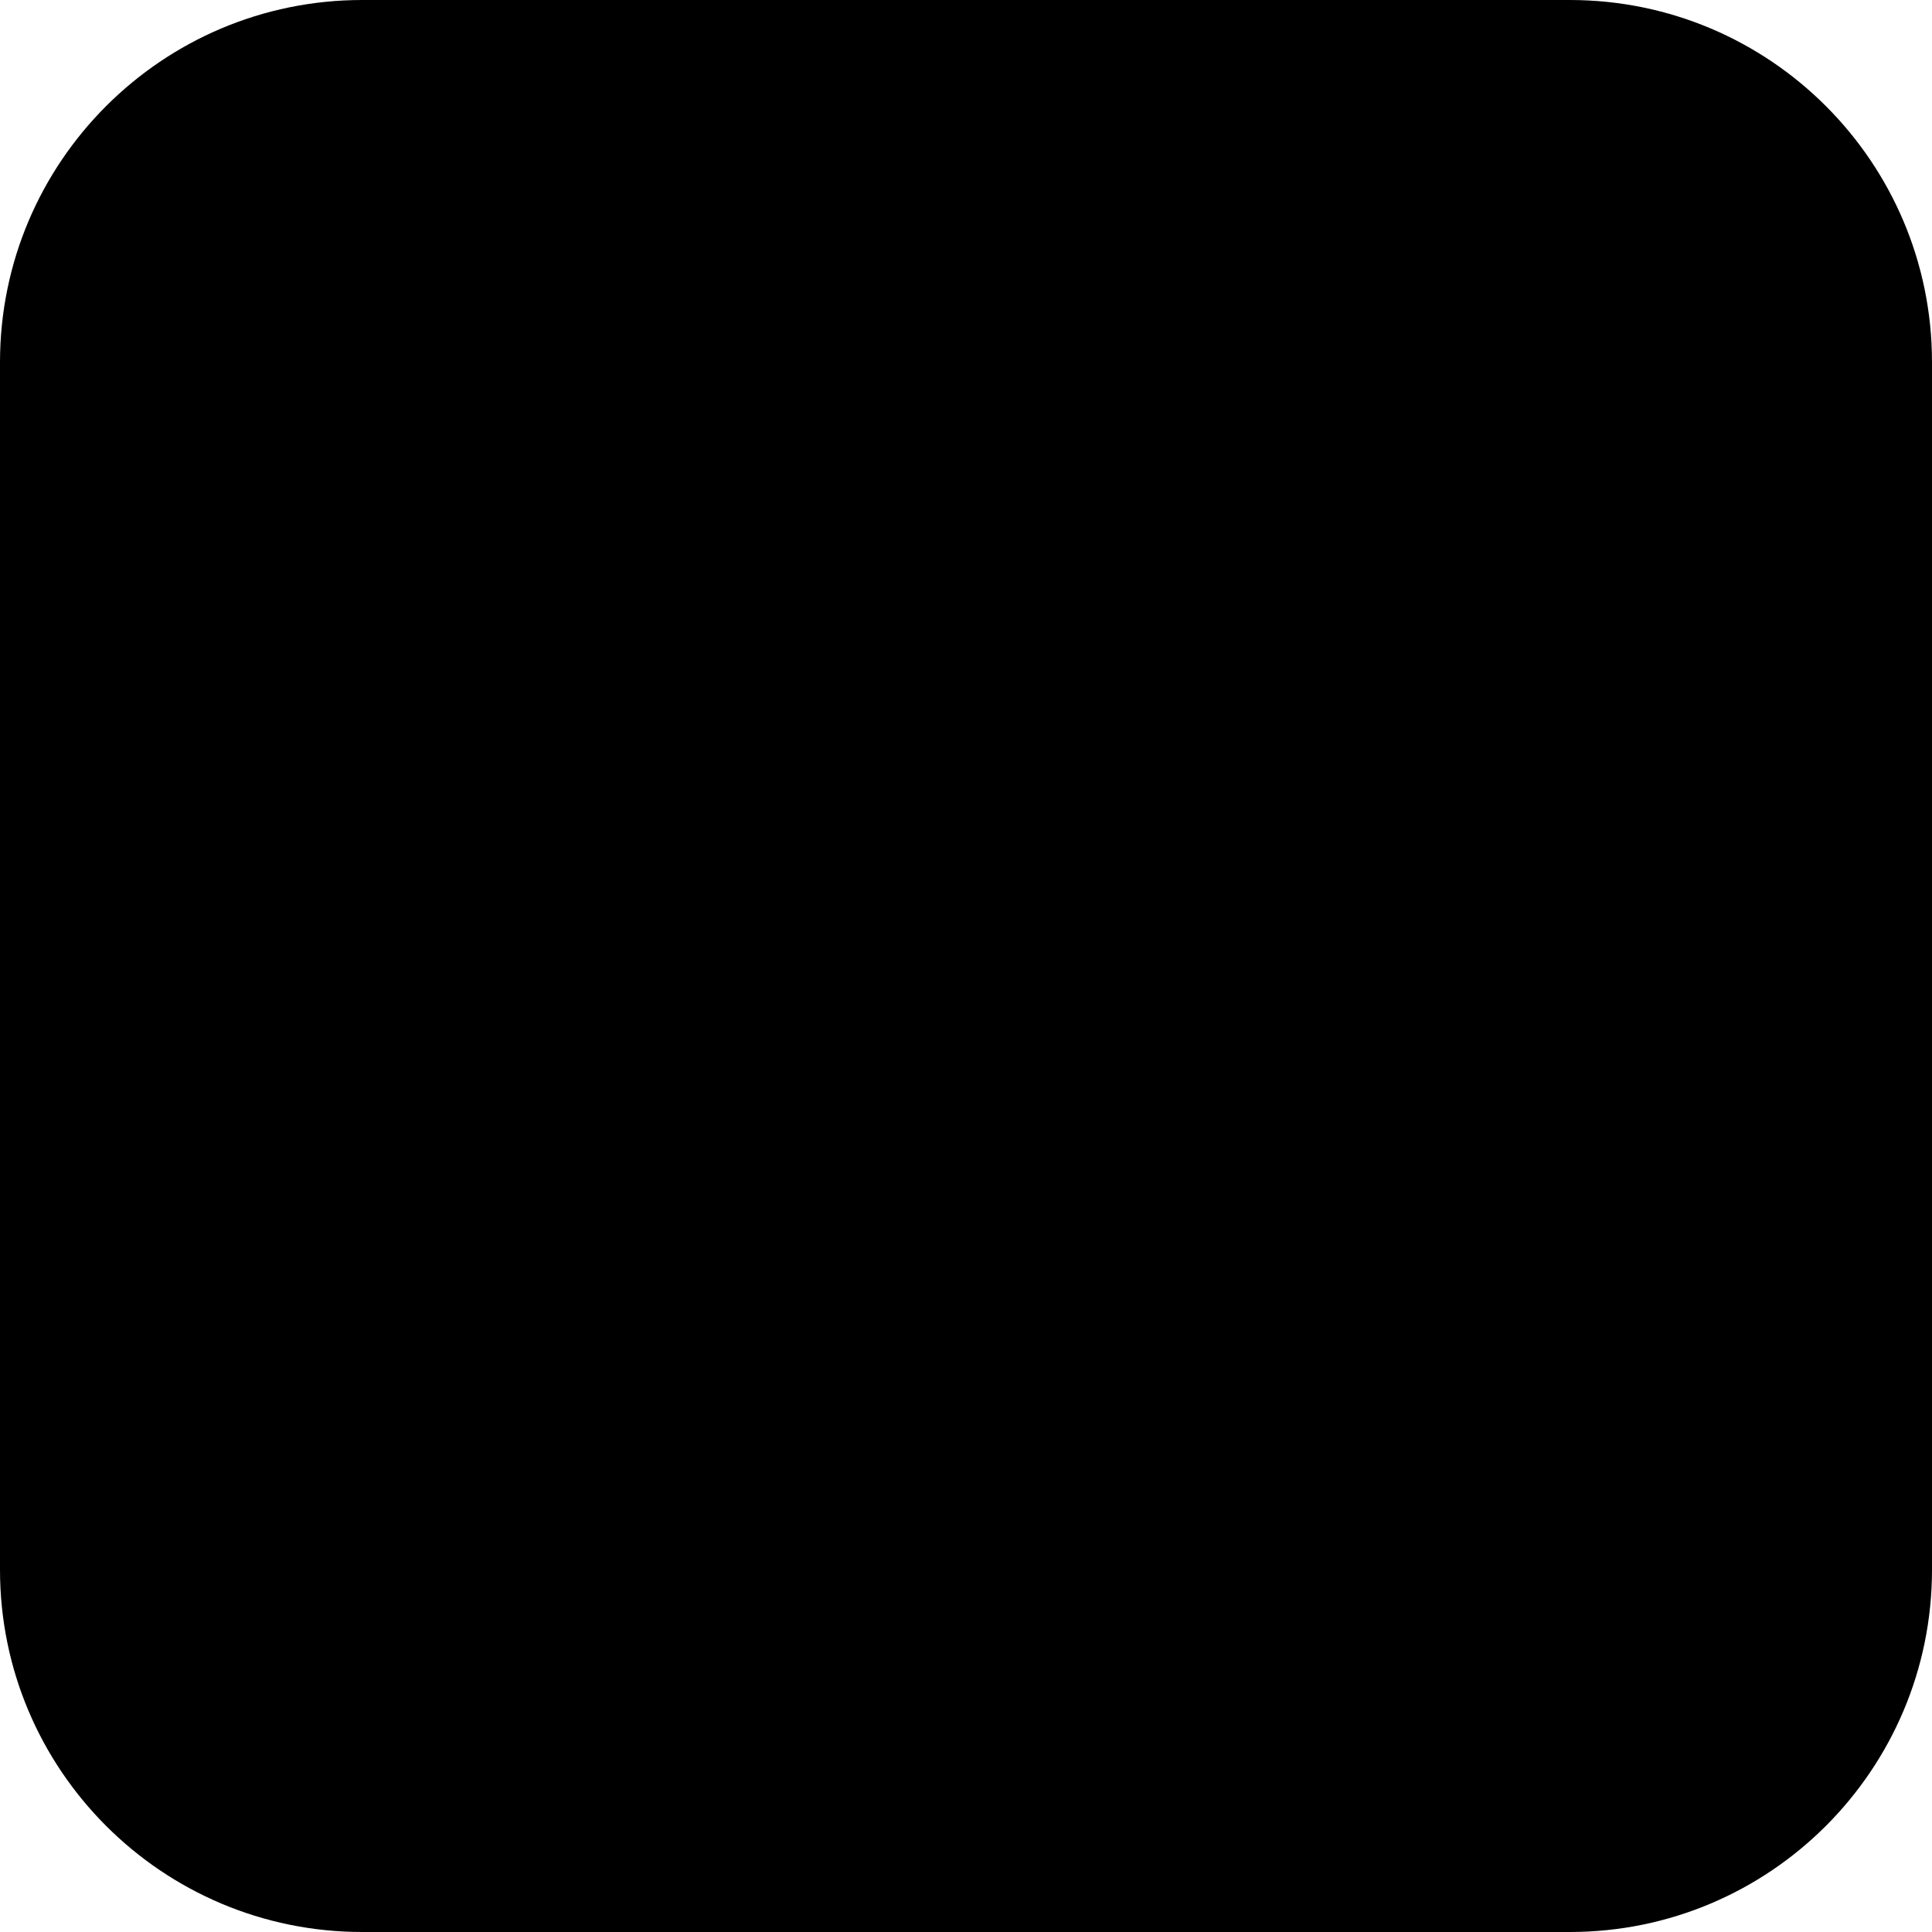
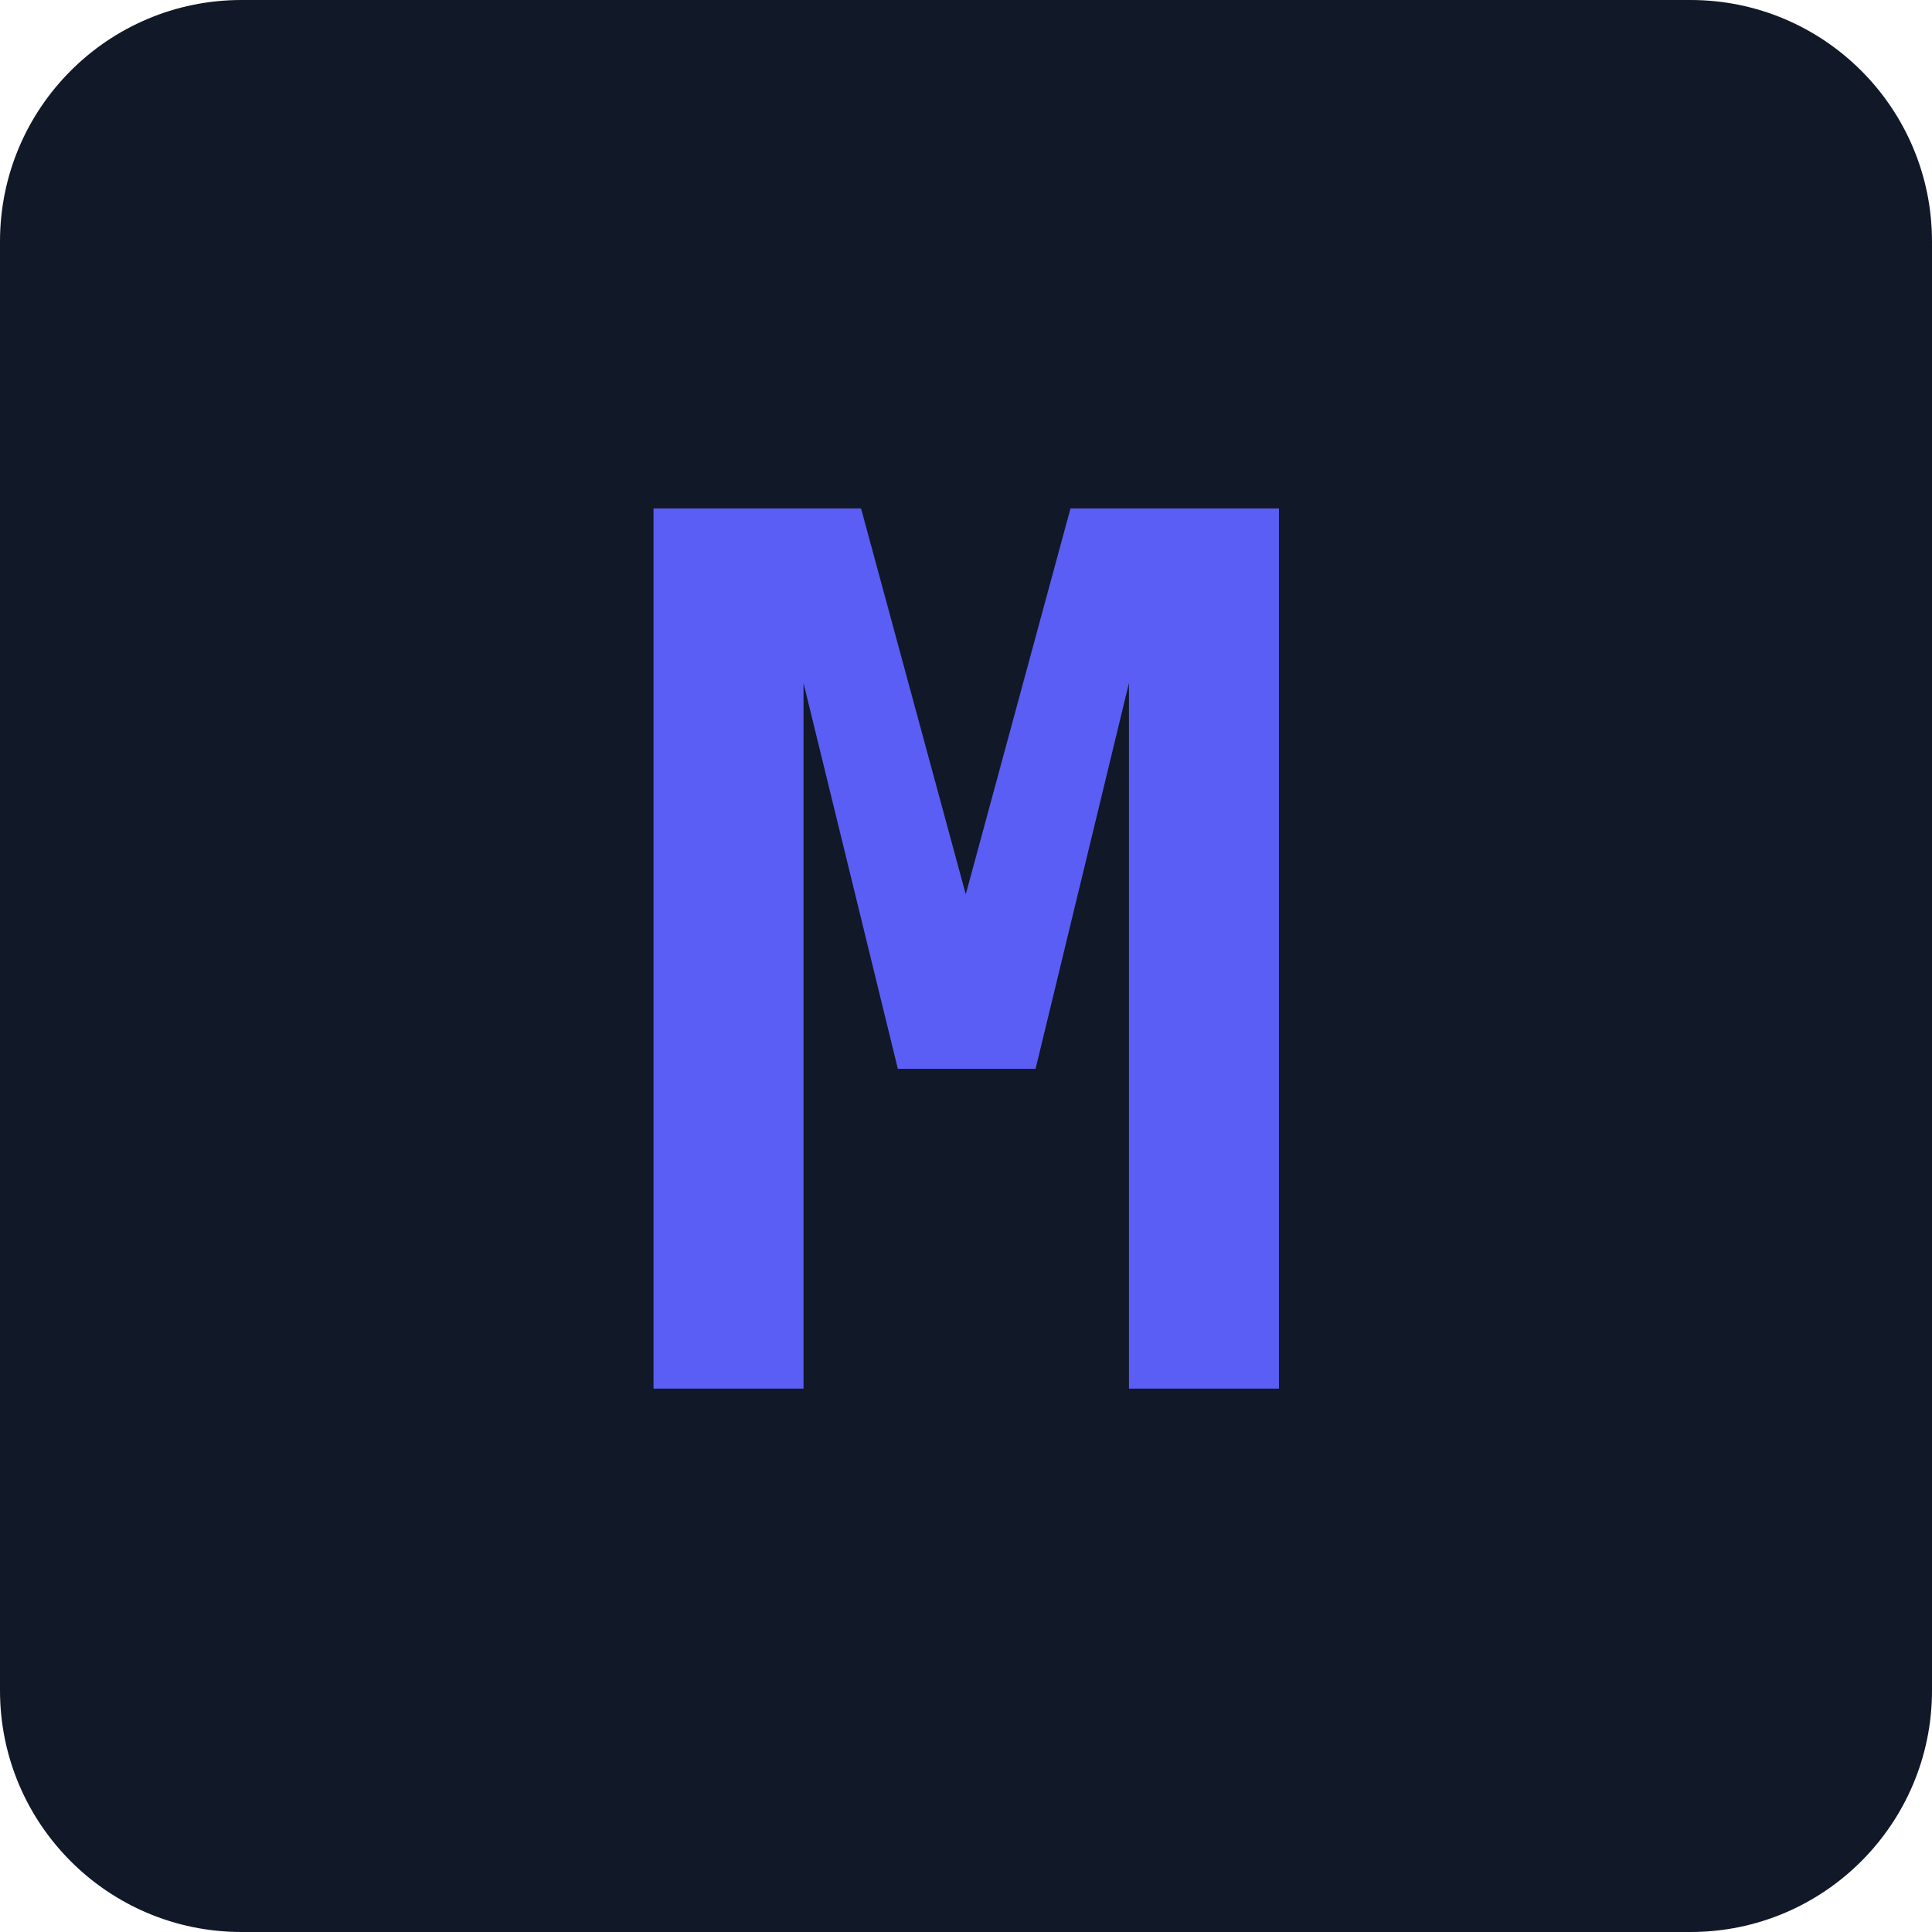
<svg xmlns="http://www.w3.org/2000/svg" viewBox="0 0 32 32">
-   <rect width="32" height="32" rx="6" fill="oklch(14% 0.015 260)" />
-   <text x="6" y="23" font-family="monospace" font-size="18" font-weight="700" fill="oklch(68% 0.18 260)">M</text>
+   <rect width="32" height="32" rx="4" fill="#111827" />
+   <text x="16" y="23" font-family="monospace" font-size="20" fill="#5b5ef4" text-anchor="middle" font-weight="bold">M</text>
</svg>
